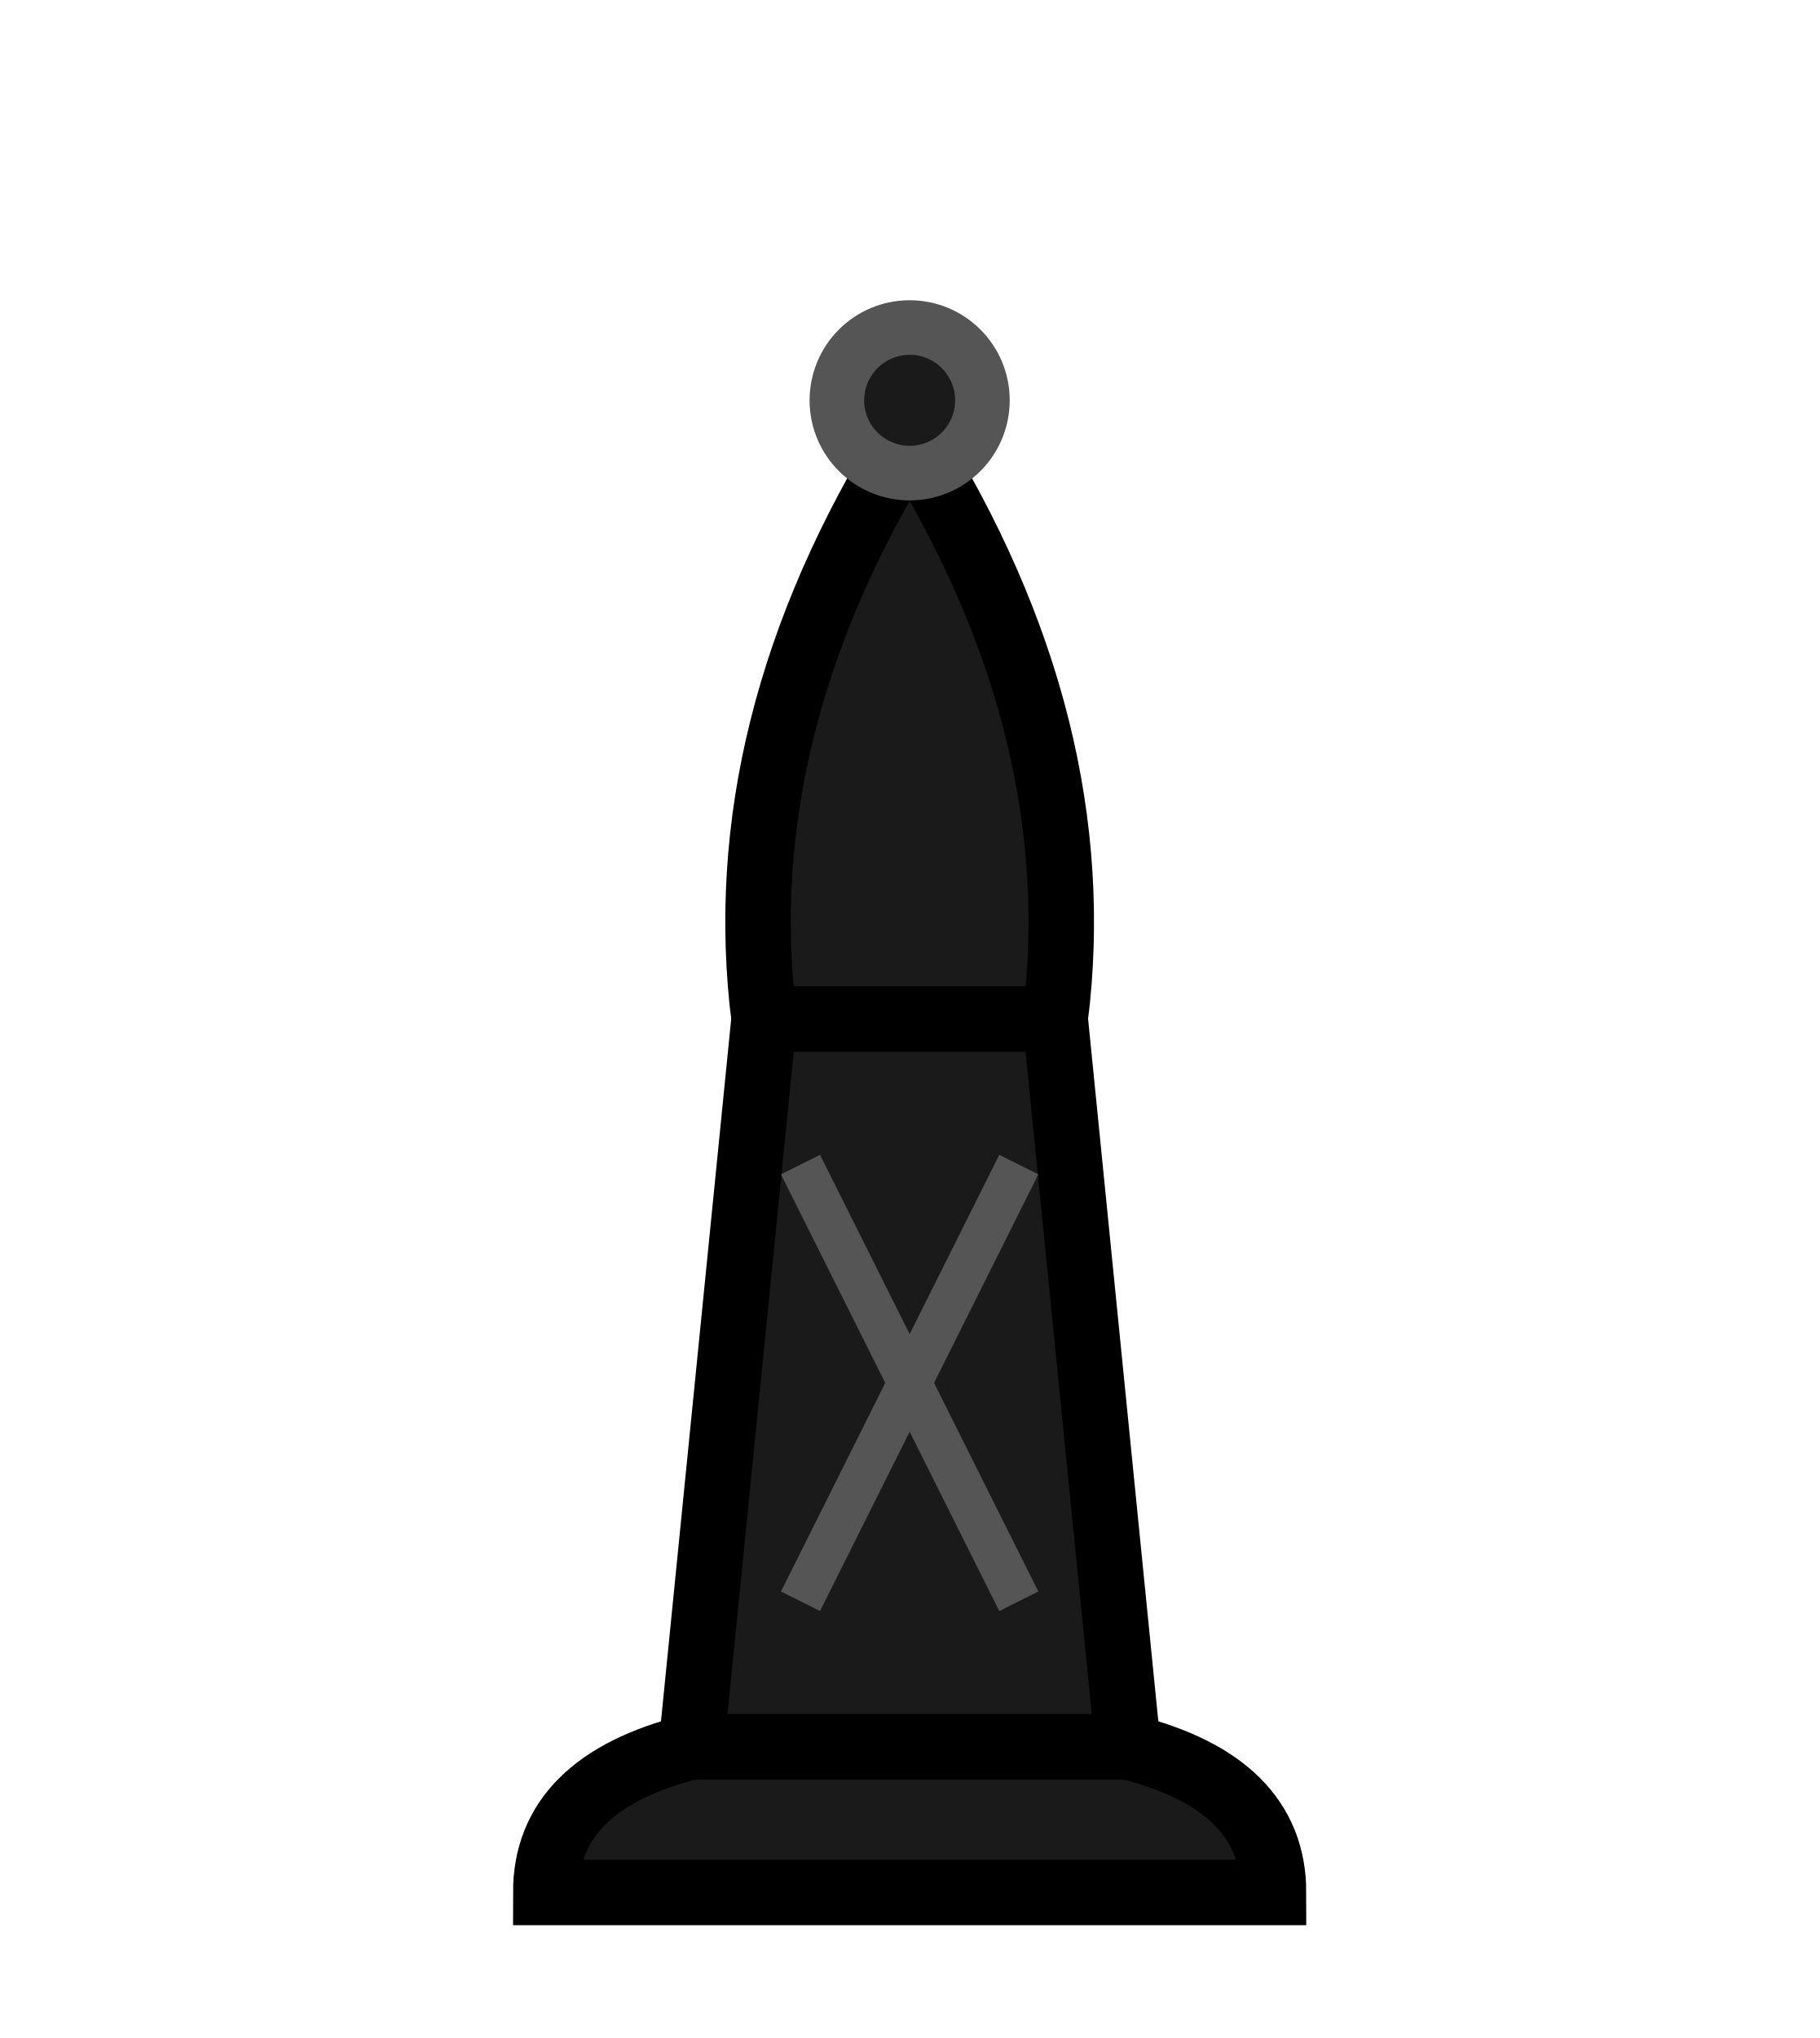
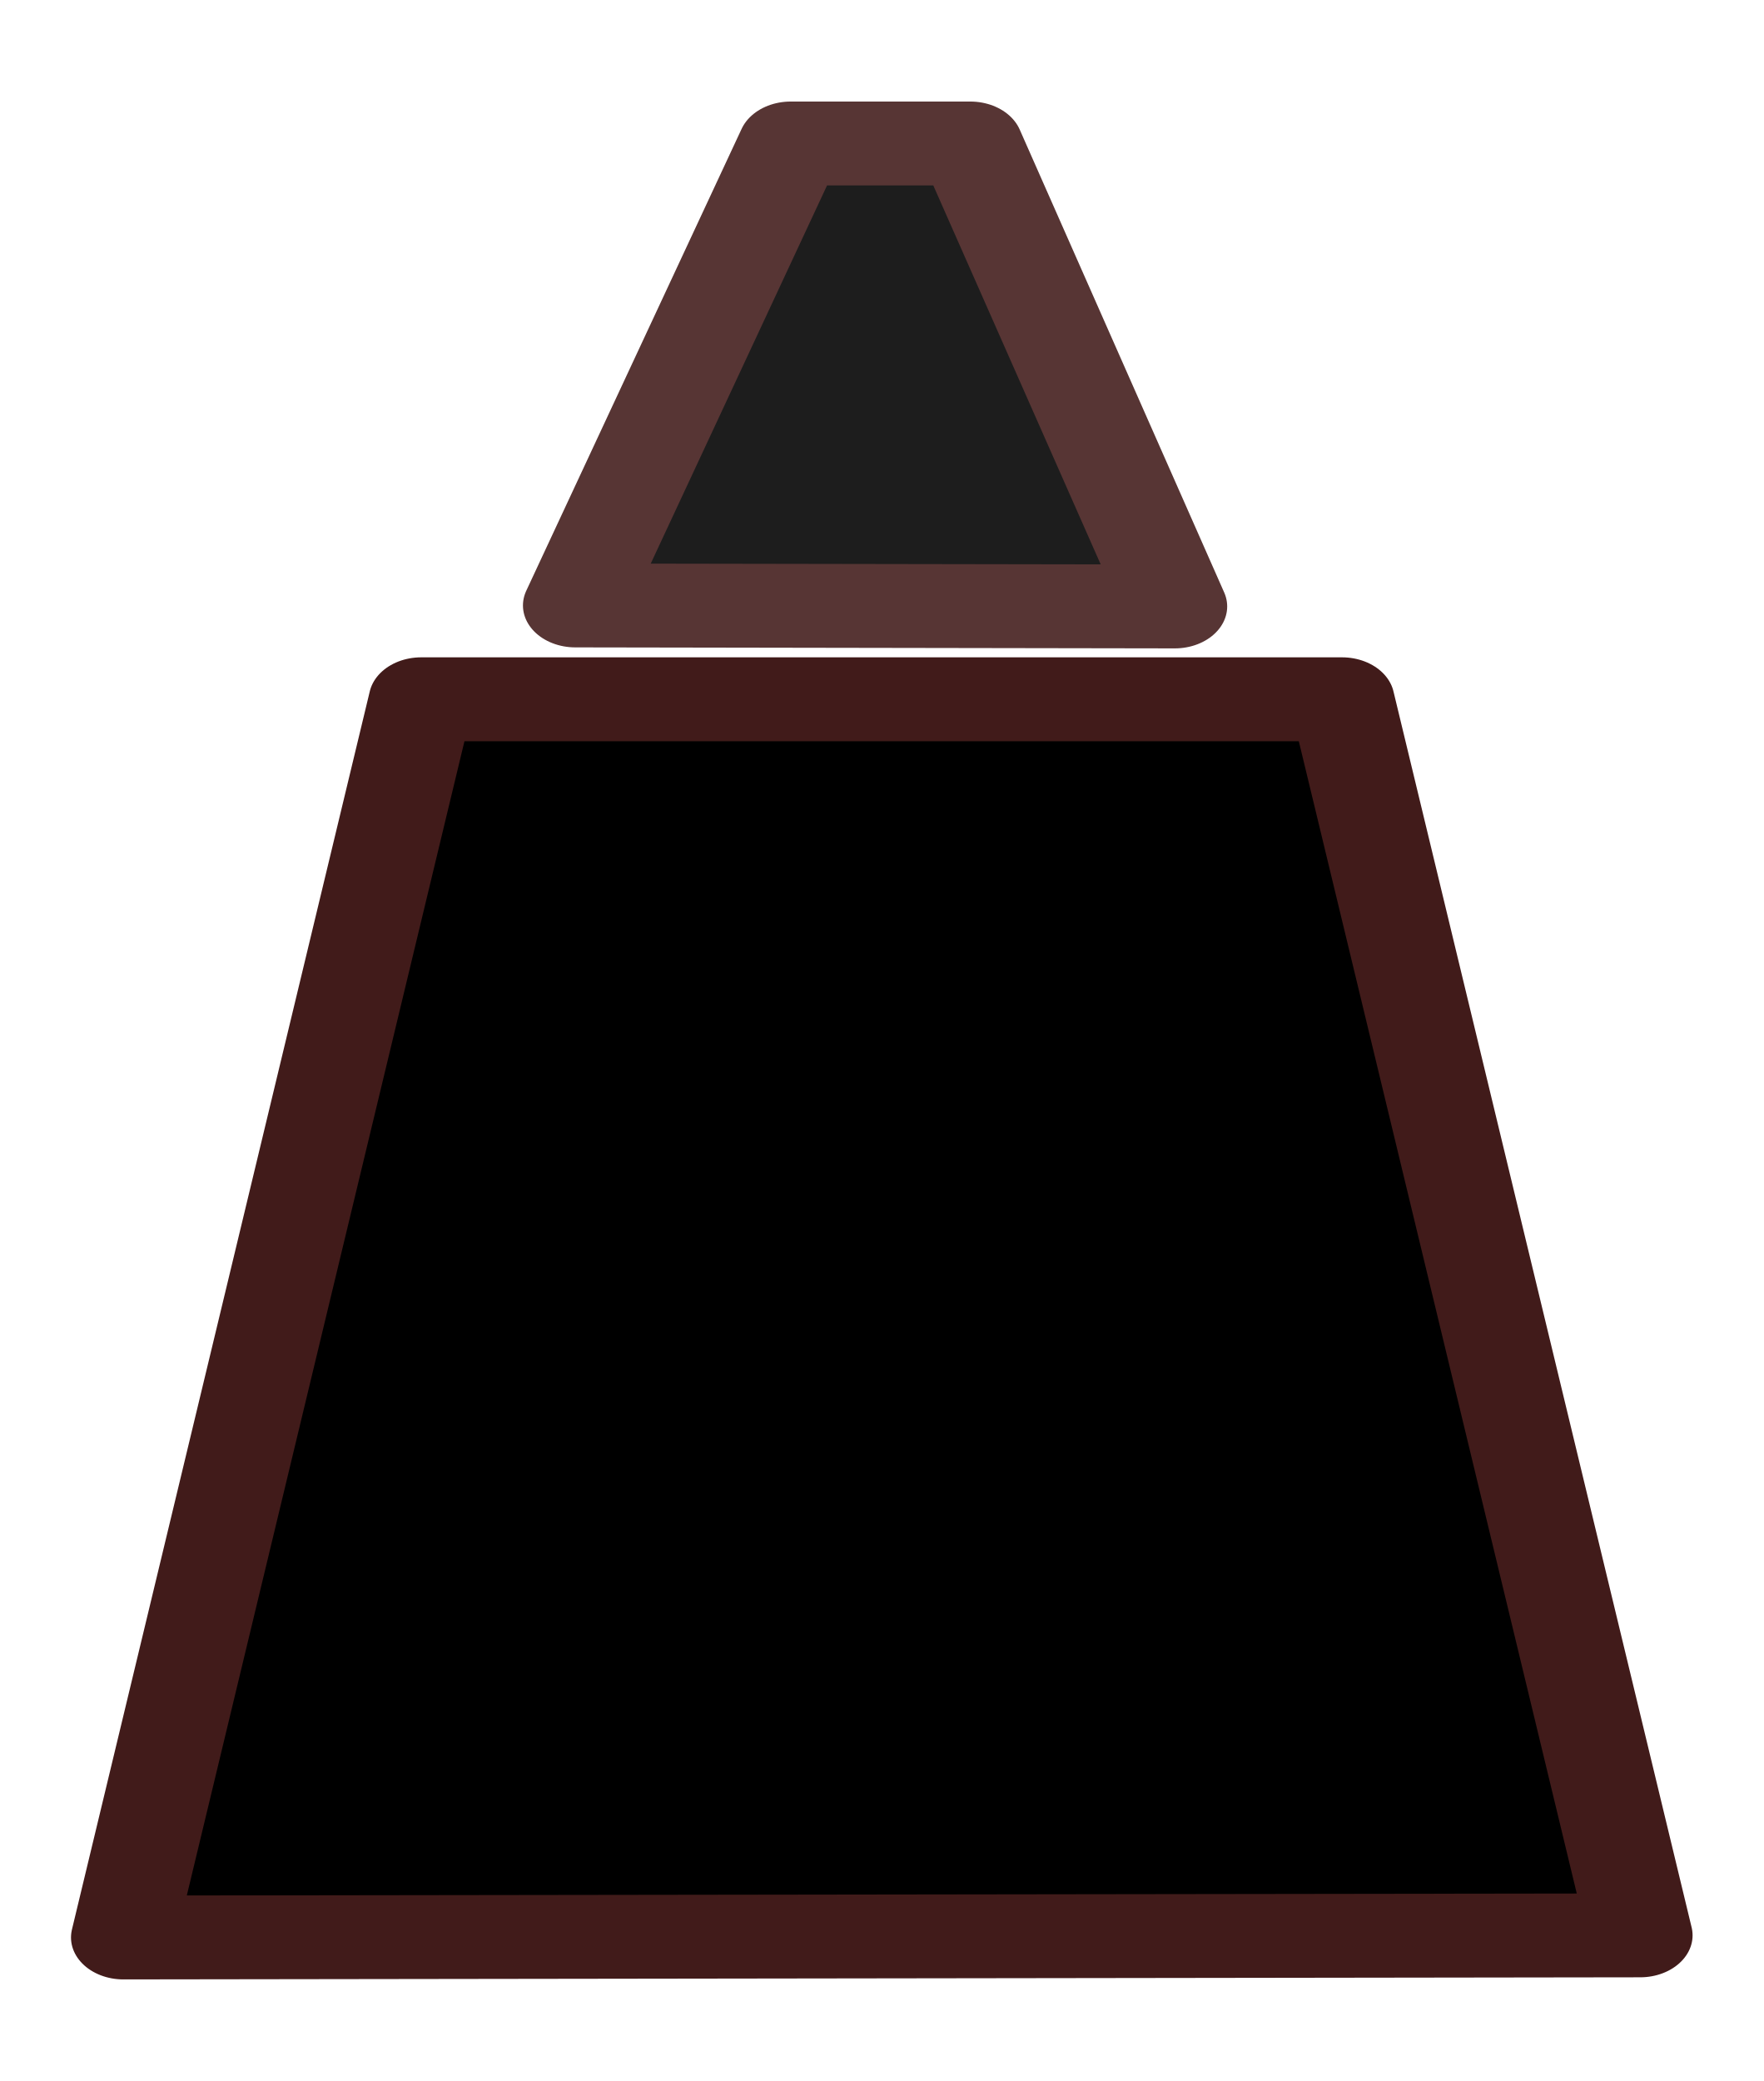
- <svg xmlns="http://www.w3.org/2000/svg" viewBox="0 0 50 56">
-   <path d="M15 52 Q15 49 19 48 L31 48 Q35 49 35 52 Z" fill="#1a1a1a" stroke="#000" stroke-width="1.8" />
-   <path d="M19 48 L21 28 L29 28 L31 48 Z" fill="#1a1a1a" stroke="#000" stroke-width="1.8" />
-   <path d="M21 28 Q20 20 25 12 Q30 20 29 28 Z" fill="#1a1a1a" stroke="#000" stroke-width="1.8" />
-   <circle cx="25" cy="11" r="2" fill="#1a1a1a" stroke="#555" stroke-width="1.5" />
-   <line x1="22" y1="32" x2="28" y2="44" stroke="#555" stroke-width="1.2" />
-   <line x1="28" y1="32" x2="22" y2="44" stroke="#555" stroke-width="1.2" />
+ <svg xmlns="http://www.w3.org/2000/svg" viewBox="-1463.77 1209.69 73.03 86.38" width="100" height="118">
+   <g id="g8462" transform="matrix(0.9438675,0,0,0.7559216,-6.407175,630.9578)">
+     <path id="path8171-4-9-7-0-9-9-2" d="m -1509.355,773.477 -9.471,25.367 26.362,0.055 -8.993,-25.422 h -7.897 z" style="opacity:0.884;fill:#000000;fill-opacity:1;fill-rule:nonzero;stroke:#411b1a;stroke-width:4.606;stroke-linecap:round;stroke-linejoin:round;stroke-miterlimit:4;stroke-dasharray:none;stroke-dashoffset:0.531;stroke-opacity:1" />
+     <path id="path8422-1" d="m -1525.603,803.997 -13.097,67.991 66.701,-0.116 -13.112,-67.876 h -40.492 z" style="opacity:1;fill:#000000;fill-opacity:1;fill-rule:nonzero;stroke:#411b1a;stroke-width:4.606;stroke-linecap:round;stroke-linejoin:round;stroke-miterlimit:4;stroke-dasharray:none;stroke-dashoffset:0.531;stroke-opacity:1" />
+   </g>
</svg>
